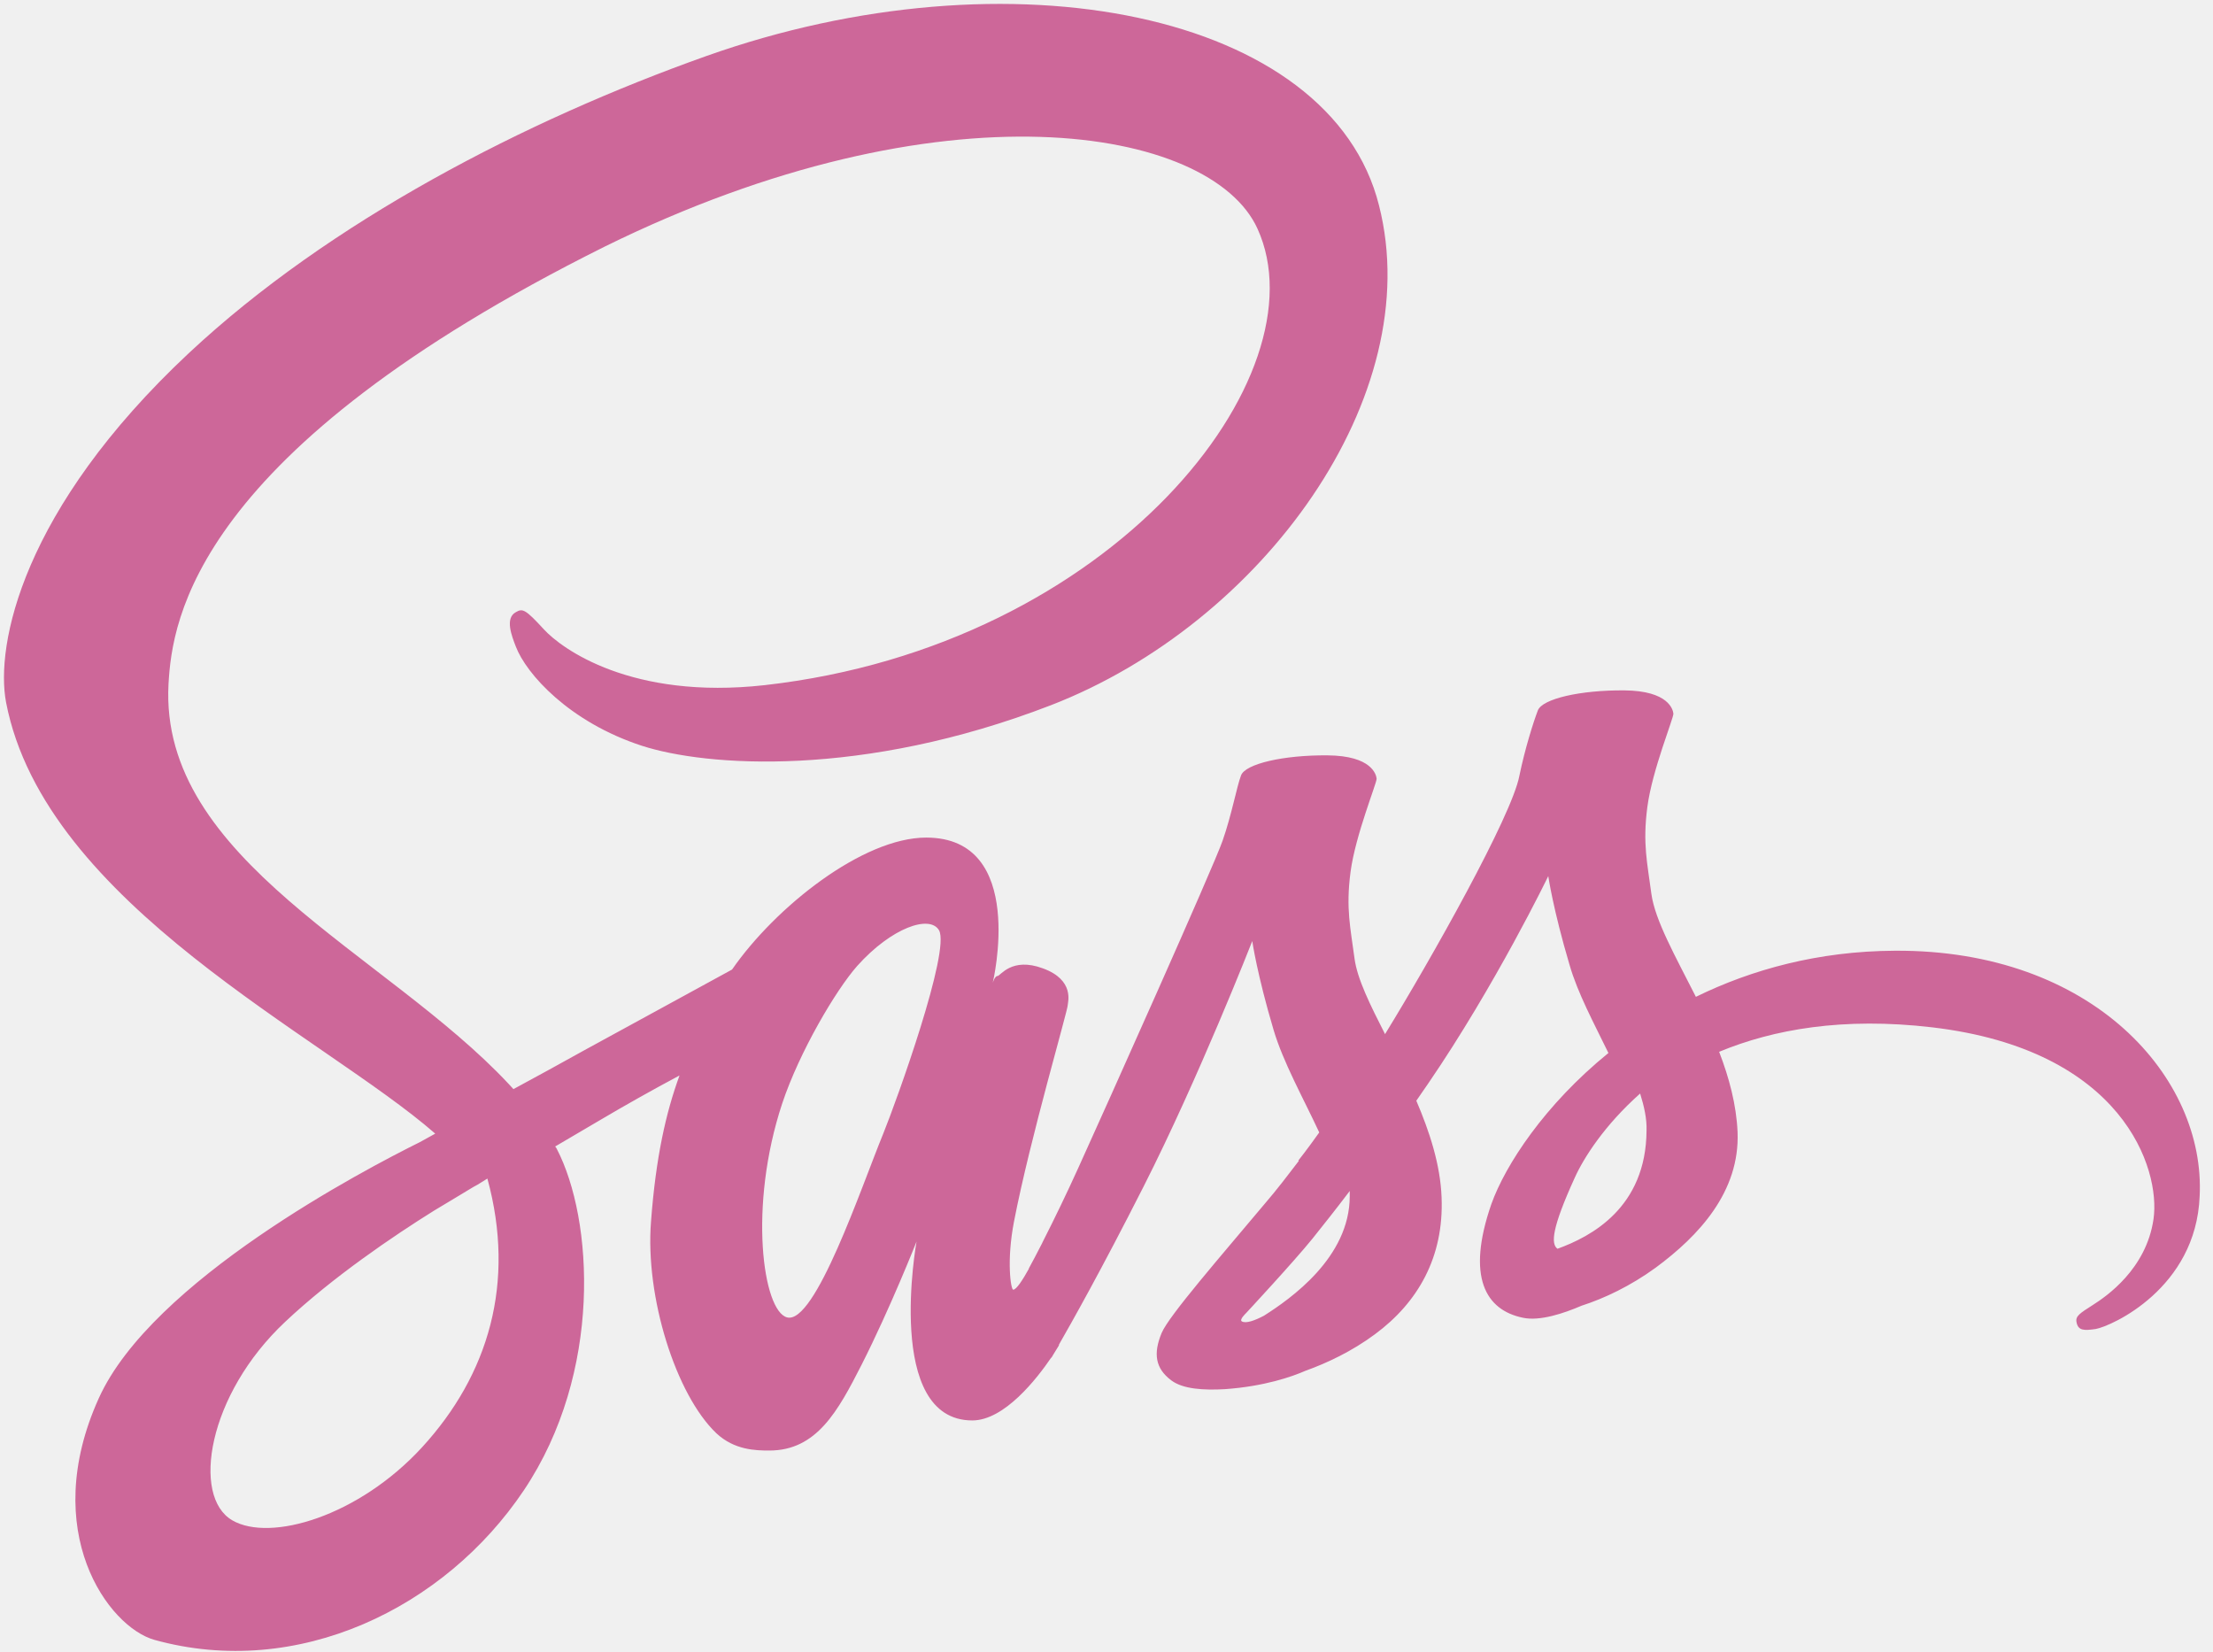
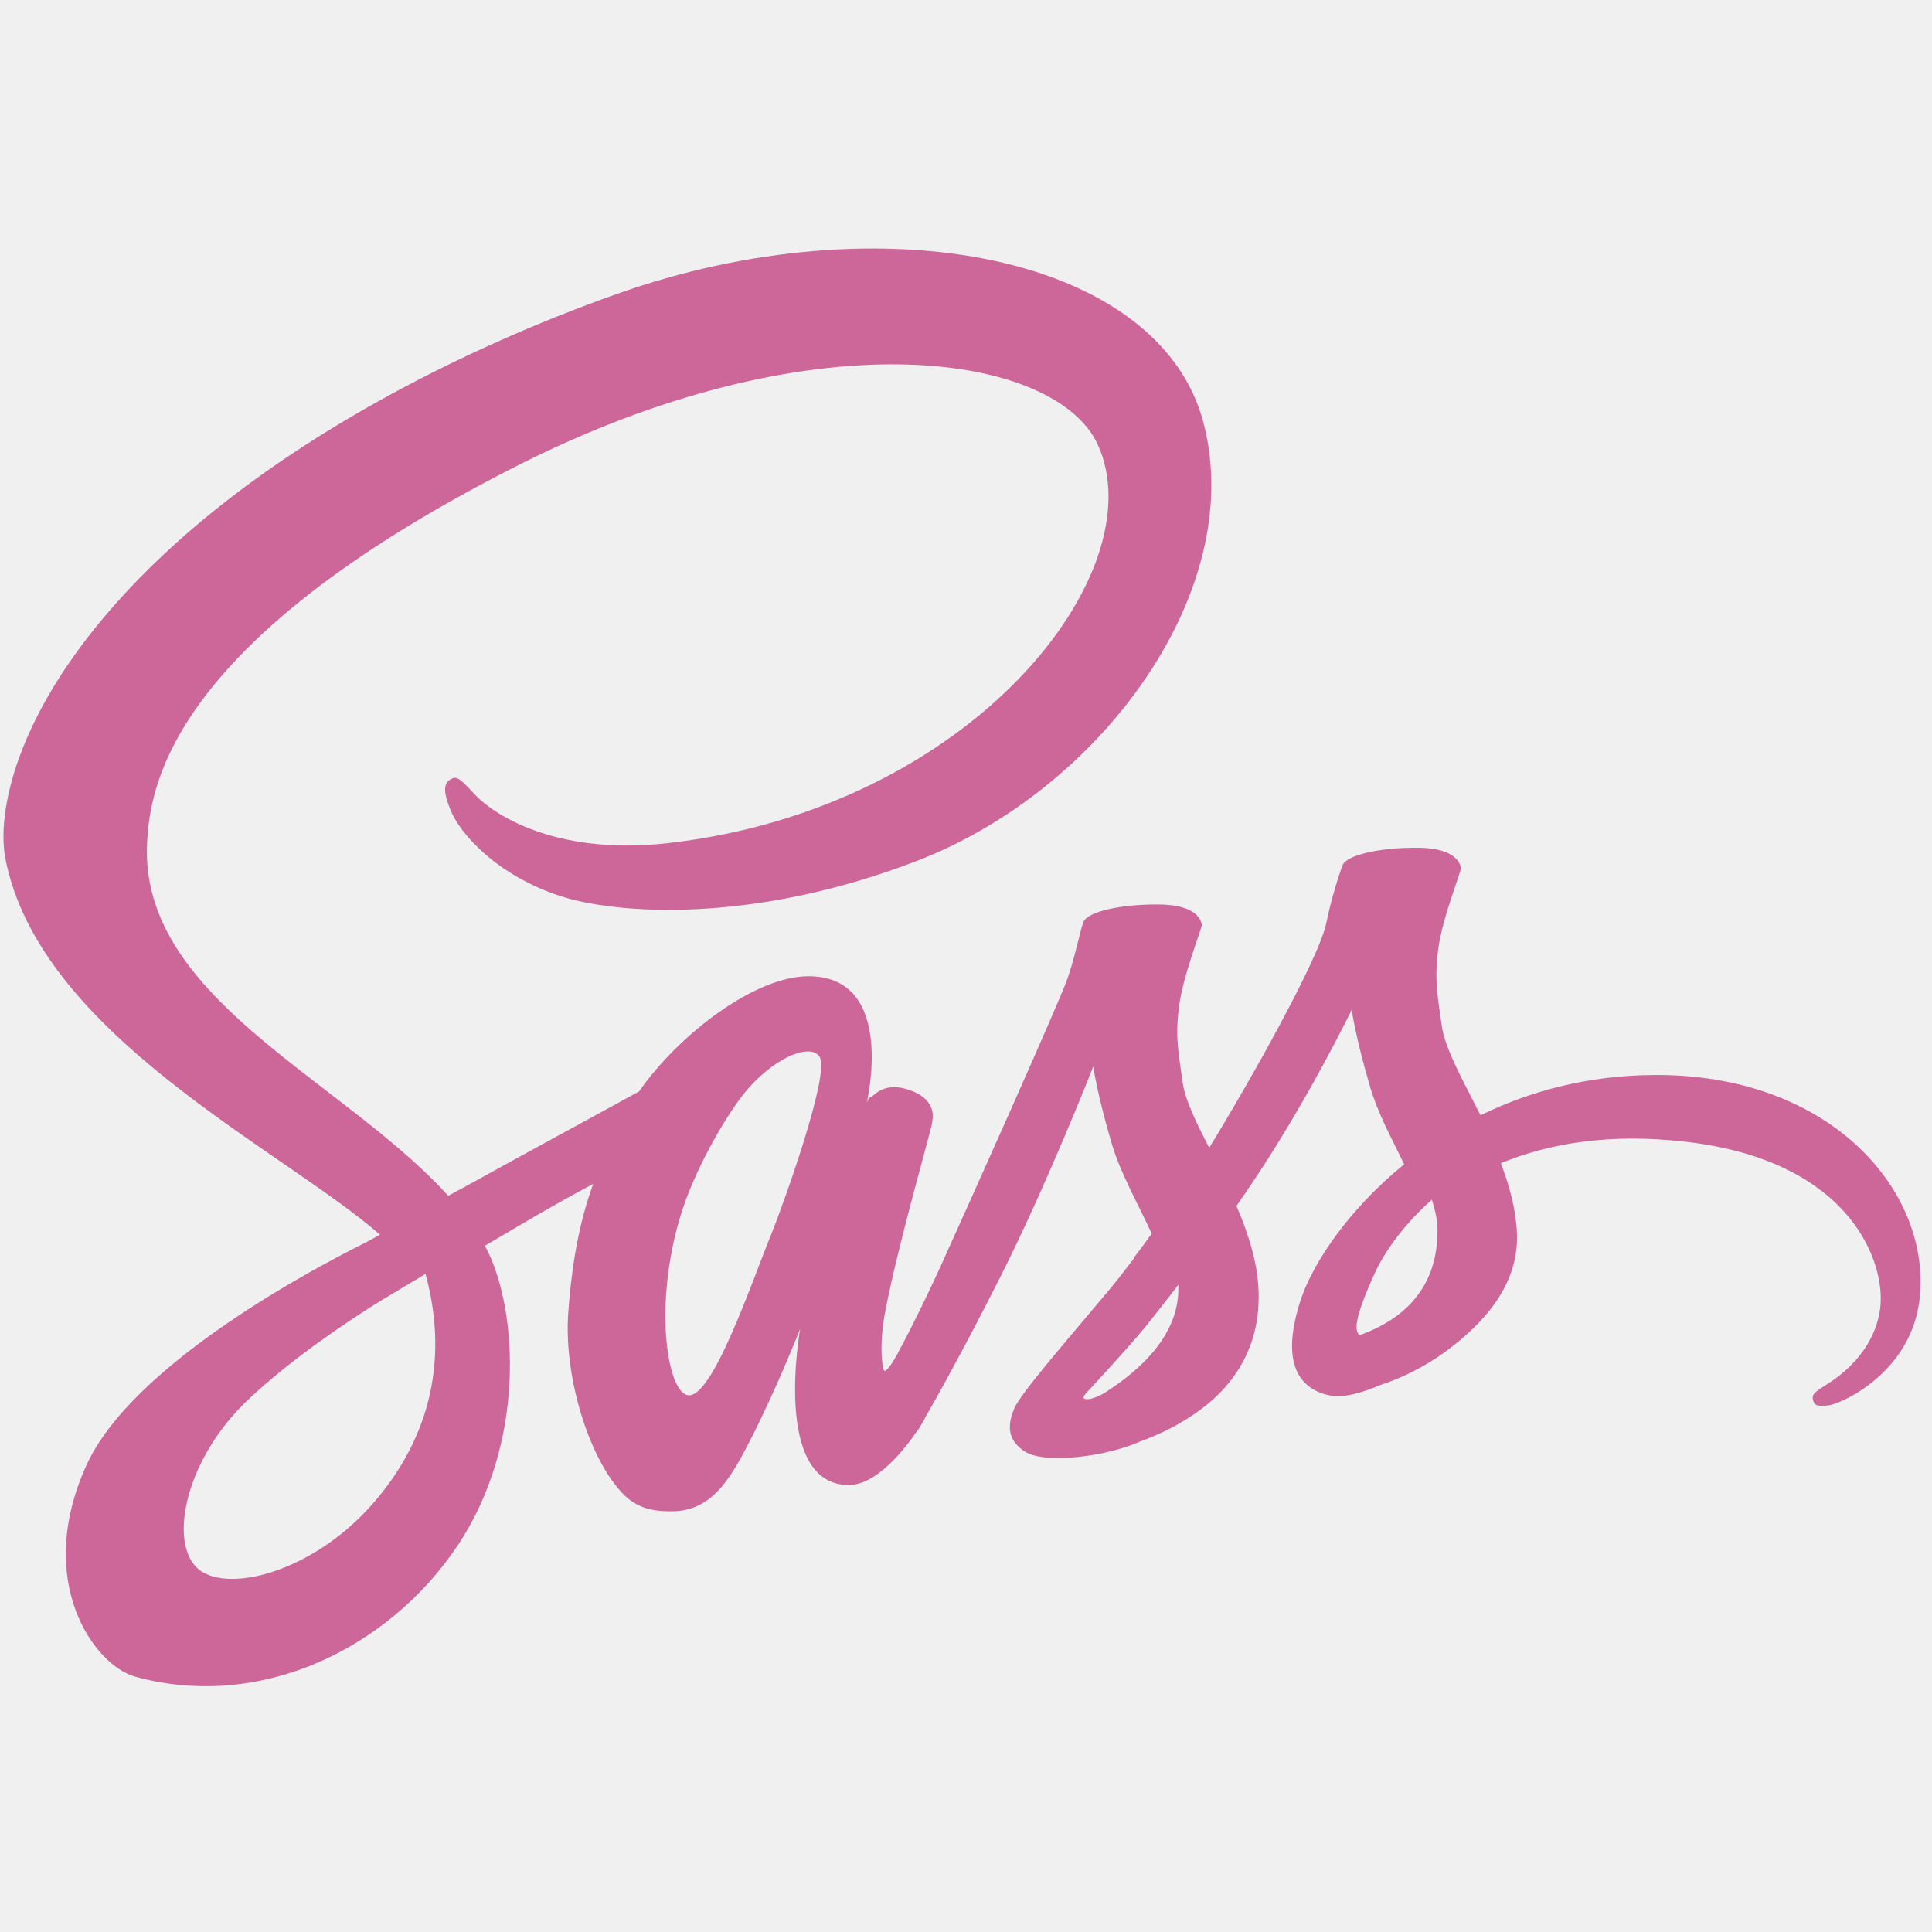
- <svg xmlns="http://www.w3.org/2000/svg" width="67" height="50" viewBox="0 0 67 50" fill="none">
+ <svg xmlns="http://www.w3.org/2000/svg" width="30" height="30" viewBox="0 0 67 50" fill="none">
  <g clip-path="url(#clip0_97_10)">
    <path d="M57.367 28.78C55.047 28.792 53.031 29.35 51.344 30.176C50.724 28.95 50.105 27.857 49.996 27.055C49.874 26.12 49.729 25.549 49.874 24.432C50.02 23.315 50.676 21.724 50.663 21.603C50.651 21.482 50.518 20.911 49.182 20.899C47.846 20.887 46.693 21.154 46.559 21.506C46.425 21.858 46.17 22.659 46 23.485C45.77 24.7 43.329 29.034 41.933 31.305C41.483 30.419 41.095 29.642 41.01 29.022C40.888 28.087 40.742 27.517 40.888 26.399C41.034 25.282 41.69 23.692 41.678 23.57C41.665 23.449 41.532 22.878 40.196 22.866C38.86 22.854 37.706 23.121 37.573 23.473C37.44 23.825 37.294 24.651 37.014 25.452C36.735 26.254 33.493 33.491 32.643 35.361C32.299 36.118 31.939 36.867 31.562 37.608C31.562 37.608 31.55 37.644 31.514 37.705C31.395 37.937 31.274 38.168 31.149 38.397V38.409C30.967 38.737 30.773 39.041 30.676 39.041C30.603 39.041 30.469 38.166 30.7 36.976C31.186 34.463 32.339 30.553 32.327 30.419C32.327 30.346 32.546 29.666 31.574 29.314C30.627 28.962 30.287 29.545 30.202 29.545C30.117 29.545 30.056 29.751 30.056 29.751C30.056 29.751 31.113 25.355 28.041 25.355C26.122 25.355 23.475 27.456 22.163 29.35C20.672 30.162 19.183 30.975 17.694 31.791C16.978 32.192 16.237 32.593 15.545 32.969C15.496 32.921 15.448 32.86 15.399 32.811C11.684 28.84 4.811 26.035 5.102 20.704C5.211 18.762 5.879 13.661 18.302 7.468C28.526 2.429 36.662 3.825 38.071 6.922C40.087 11.342 33.712 19.551 23.147 20.741C19.115 21.19 17.002 19.636 16.468 19.053C15.909 18.446 15.824 18.409 15.618 18.531C15.278 18.713 15.496 19.259 15.618 19.575C15.934 20.401 17.233 21.858 19.431 22.575C21.374 23.206 26.098 23.558 31.817 21.348C38.217 18.871 43.22 11.985 41.75 6.217C40.281 0.364 30.566 -1.566 21.374 1.7C15.909 3.643 9.984 6.703 5.721 10.686C0.657 15.422 -0.144 19.539 0.184 21.263C1.362 27.383 9.801 31.366 13.177 34.317C13.007 34.414 12.849 34.499 12.716 34.572C11.028 35.41 4.592 38.773 2.989 42.331C1.168 46.363 3.281 49.253 4.677 49.642C9.012 50.844 13.469 48.683 15.861 45.112C18.253 41.542 17.962 36.903 16.857 34.778C16.844 34.754 16.832 34.73 16.808 34.706C17.245 34.45 17.694 34.183 18.132 33.928C18.935 33.453 19.749 32.996 20.573 32.556C20.16 33.685 19.856 35.033 19.71 36.976C19.528 39.259 20.463 42.222 21.689 43.388C22.236 43.898 22.88 43.91 23.293 43.91C24.725 43.91 25.369 42.72 26.086 41.312C26.96 39.587 27.749 37.584 27.749 37.584C27.749 37.584 26.765 42.999 29.437 42.999C30.409 42.999 31.392 41.736 31.829 41.093V41.105C31.829 41.105 31.854 41.069 31.902 40.984C31.999 40.826 32.06 40.728 32.06 40.728V40.705C32.449 40.024 33.323 38.482 34.622 35.92C36.298 32.617 37.913 28.488 37.913 28.488C37.913 28.488 38.059 29.496 38.557 31.172C38.848 32.156 39.455 33.236 39.941 34.281C39.553 34.827 39.309 35.13 39.309 35.13L39.322 35.143C39.006 35.556 38.666 36.005 38.289 36.442C36.966 38.021 35.387 39.83 35.169 40.352C34.913 40.971 34.974 41.421 35.46 41.785C35.812 42.052 36.444 42.089 37.087 42.052C38.278 41.967 39.115 41.676 39.528 41.494C40.172 41.263 40.925 40.911 41.629 40.389C42.928 39.429 43.717 38.057 43.645 36.248C43.608 35.252 43.28 34.256 42.88 33.321C43.001 33.151 43.11 32.981 43.232 32.811C45.284 29.812 46.875 26.521 46.875 26.521C46.875 26.521 47.021 27.529 47.518 29.205C47.761 30.055 48.259 30.978 48.696 31.876C46.766 33.443 45.575 35.264 45.15 36.454C44.386 38.664 44.98 39.66 46.11 39.891C46.62 40 47.348 39.757 47.883 39.526C48.563 39.308 49.364 38.931 50.129 38.373C51.429 37.414 52.679 36.078 52.606 34.269C52.57 33.443 52.352 32.629 52.048 31.84C53.687 31.16 55.8 30.783 58.496 31.099C64.276 31.779 65.418 35.385 65.199 36.904C64.98 38.421 63.766 39.247 63.365 39.502C62.965 39.757 62.831 39.842 62.868 40.024C62.916 40.291 63.11 40.279 63.45 40.231C63.924 40.146 66.486 39.004 66.596 36.211C66.778 32.641 63.377 28.743 57.367 28.78V28.78ZM12.777 43.813C10.858 45.902 8.186 46.691 7.033 46.023C5.794 45.306 6.28 42.222 8.636 40.012C10.068 38.664 11.914 37.413 13.141 36.648C13.42 36.478 13.833 36.236 14.331 35.932C14.416 35.883 14.464 35.859 14.464 35.859L14.756 35.677C15.618 38.834 14.792 41.615 12.777 43.813V43.813ZM26.741 34.317C26.073 35.944 24.677 40.109 23.827 39.879C23.098 39.684 22.649 36.527 23.681 33.406C24.203 31.84 25.308 29.97 25.952 29.241C26.996 28.075 28.15 27.686 28.429 28.16C28.781 28.78 27.154 33.297 26.741 34.317V34.317ZM38.265 39.83C37.986 39.976 37.719 40.073 37.597 40C37.512 39.951 37.719 39.757 37.719 39.757C37.719 39.757 39.164 38.203 39.734 37.498C40.063 37.086 40.451 36.6 40.864 36.053V36.211C40.864 38.069 39.067 39.32 38.265 39.83H38.265ZM47.154 37.802C46.948 37.656 46.984 37.171 47.676 35.653C47.943 35.058 48.575 34.062 49.656 33.103C49.777 33.491 49.862 33.868 49.85 34.22C49.838 36.564 48.162 37.438 47.154 37.802Z" fill="#CD6799" />
  </g>
  <defs>
    <clipPath id="clip0_97_10">
      <rect width="66.67" height="50" fill="white" />
    </clipPath>
  </defs>
</svg>
